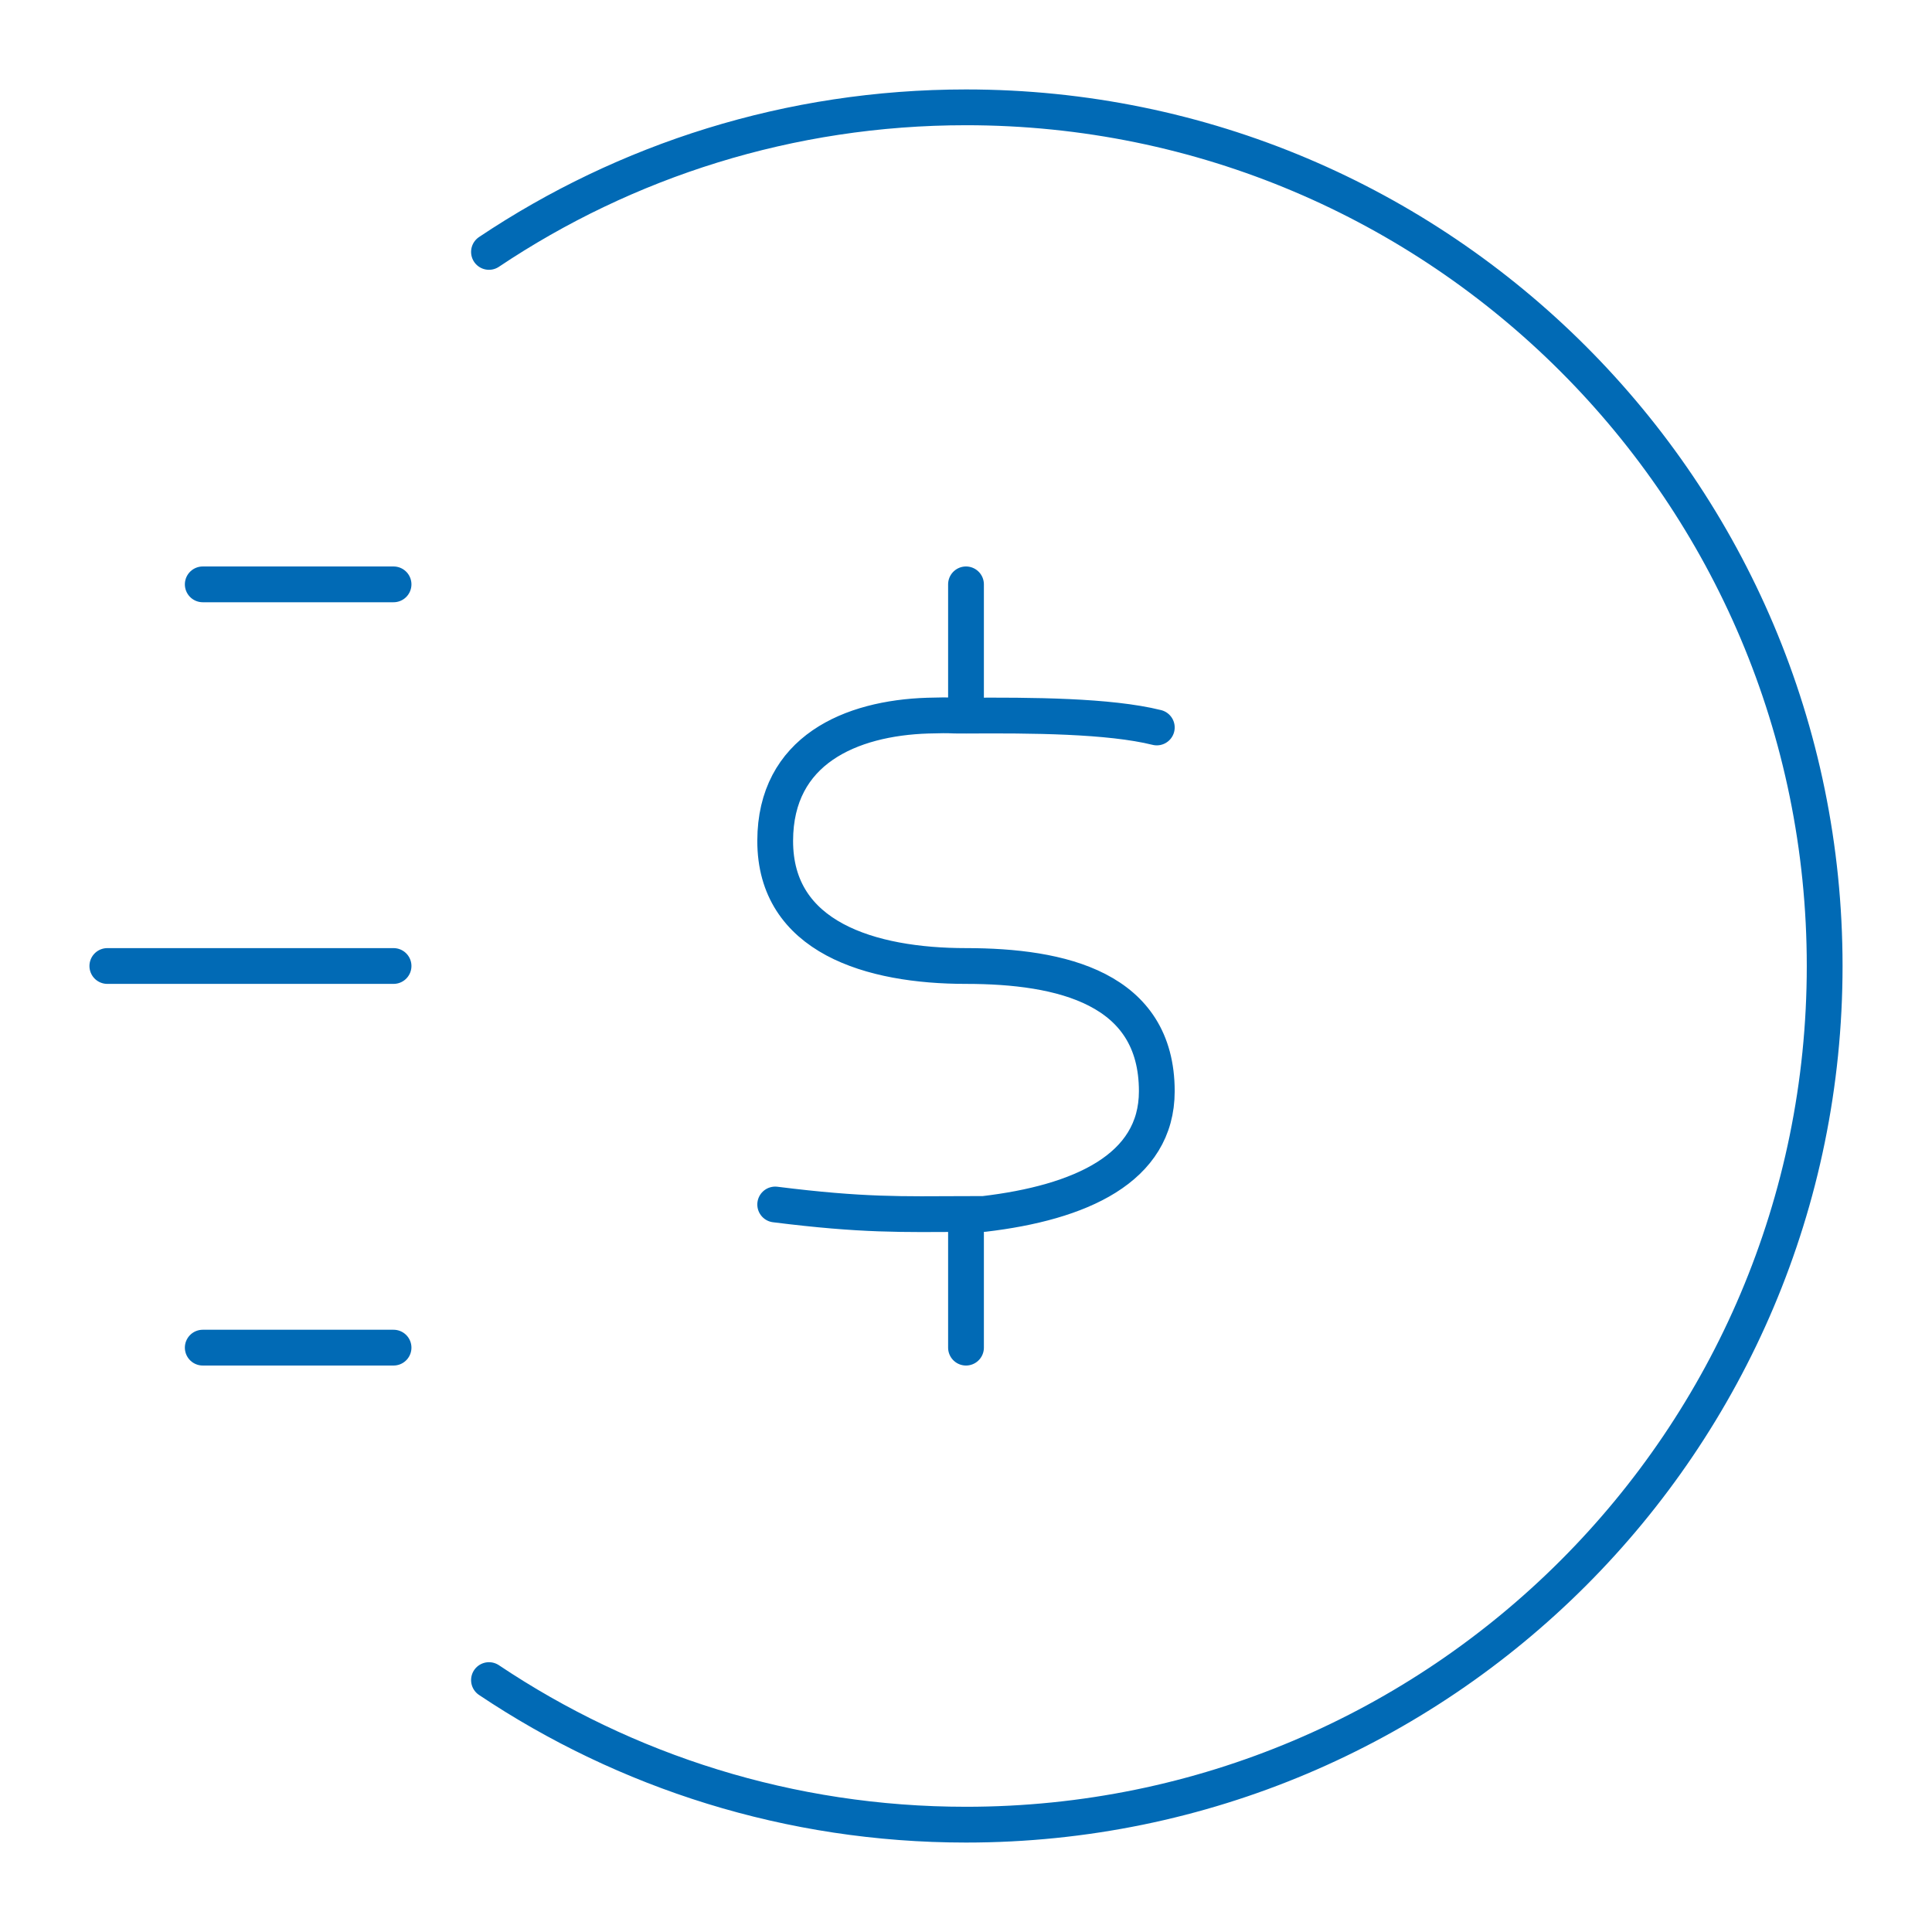
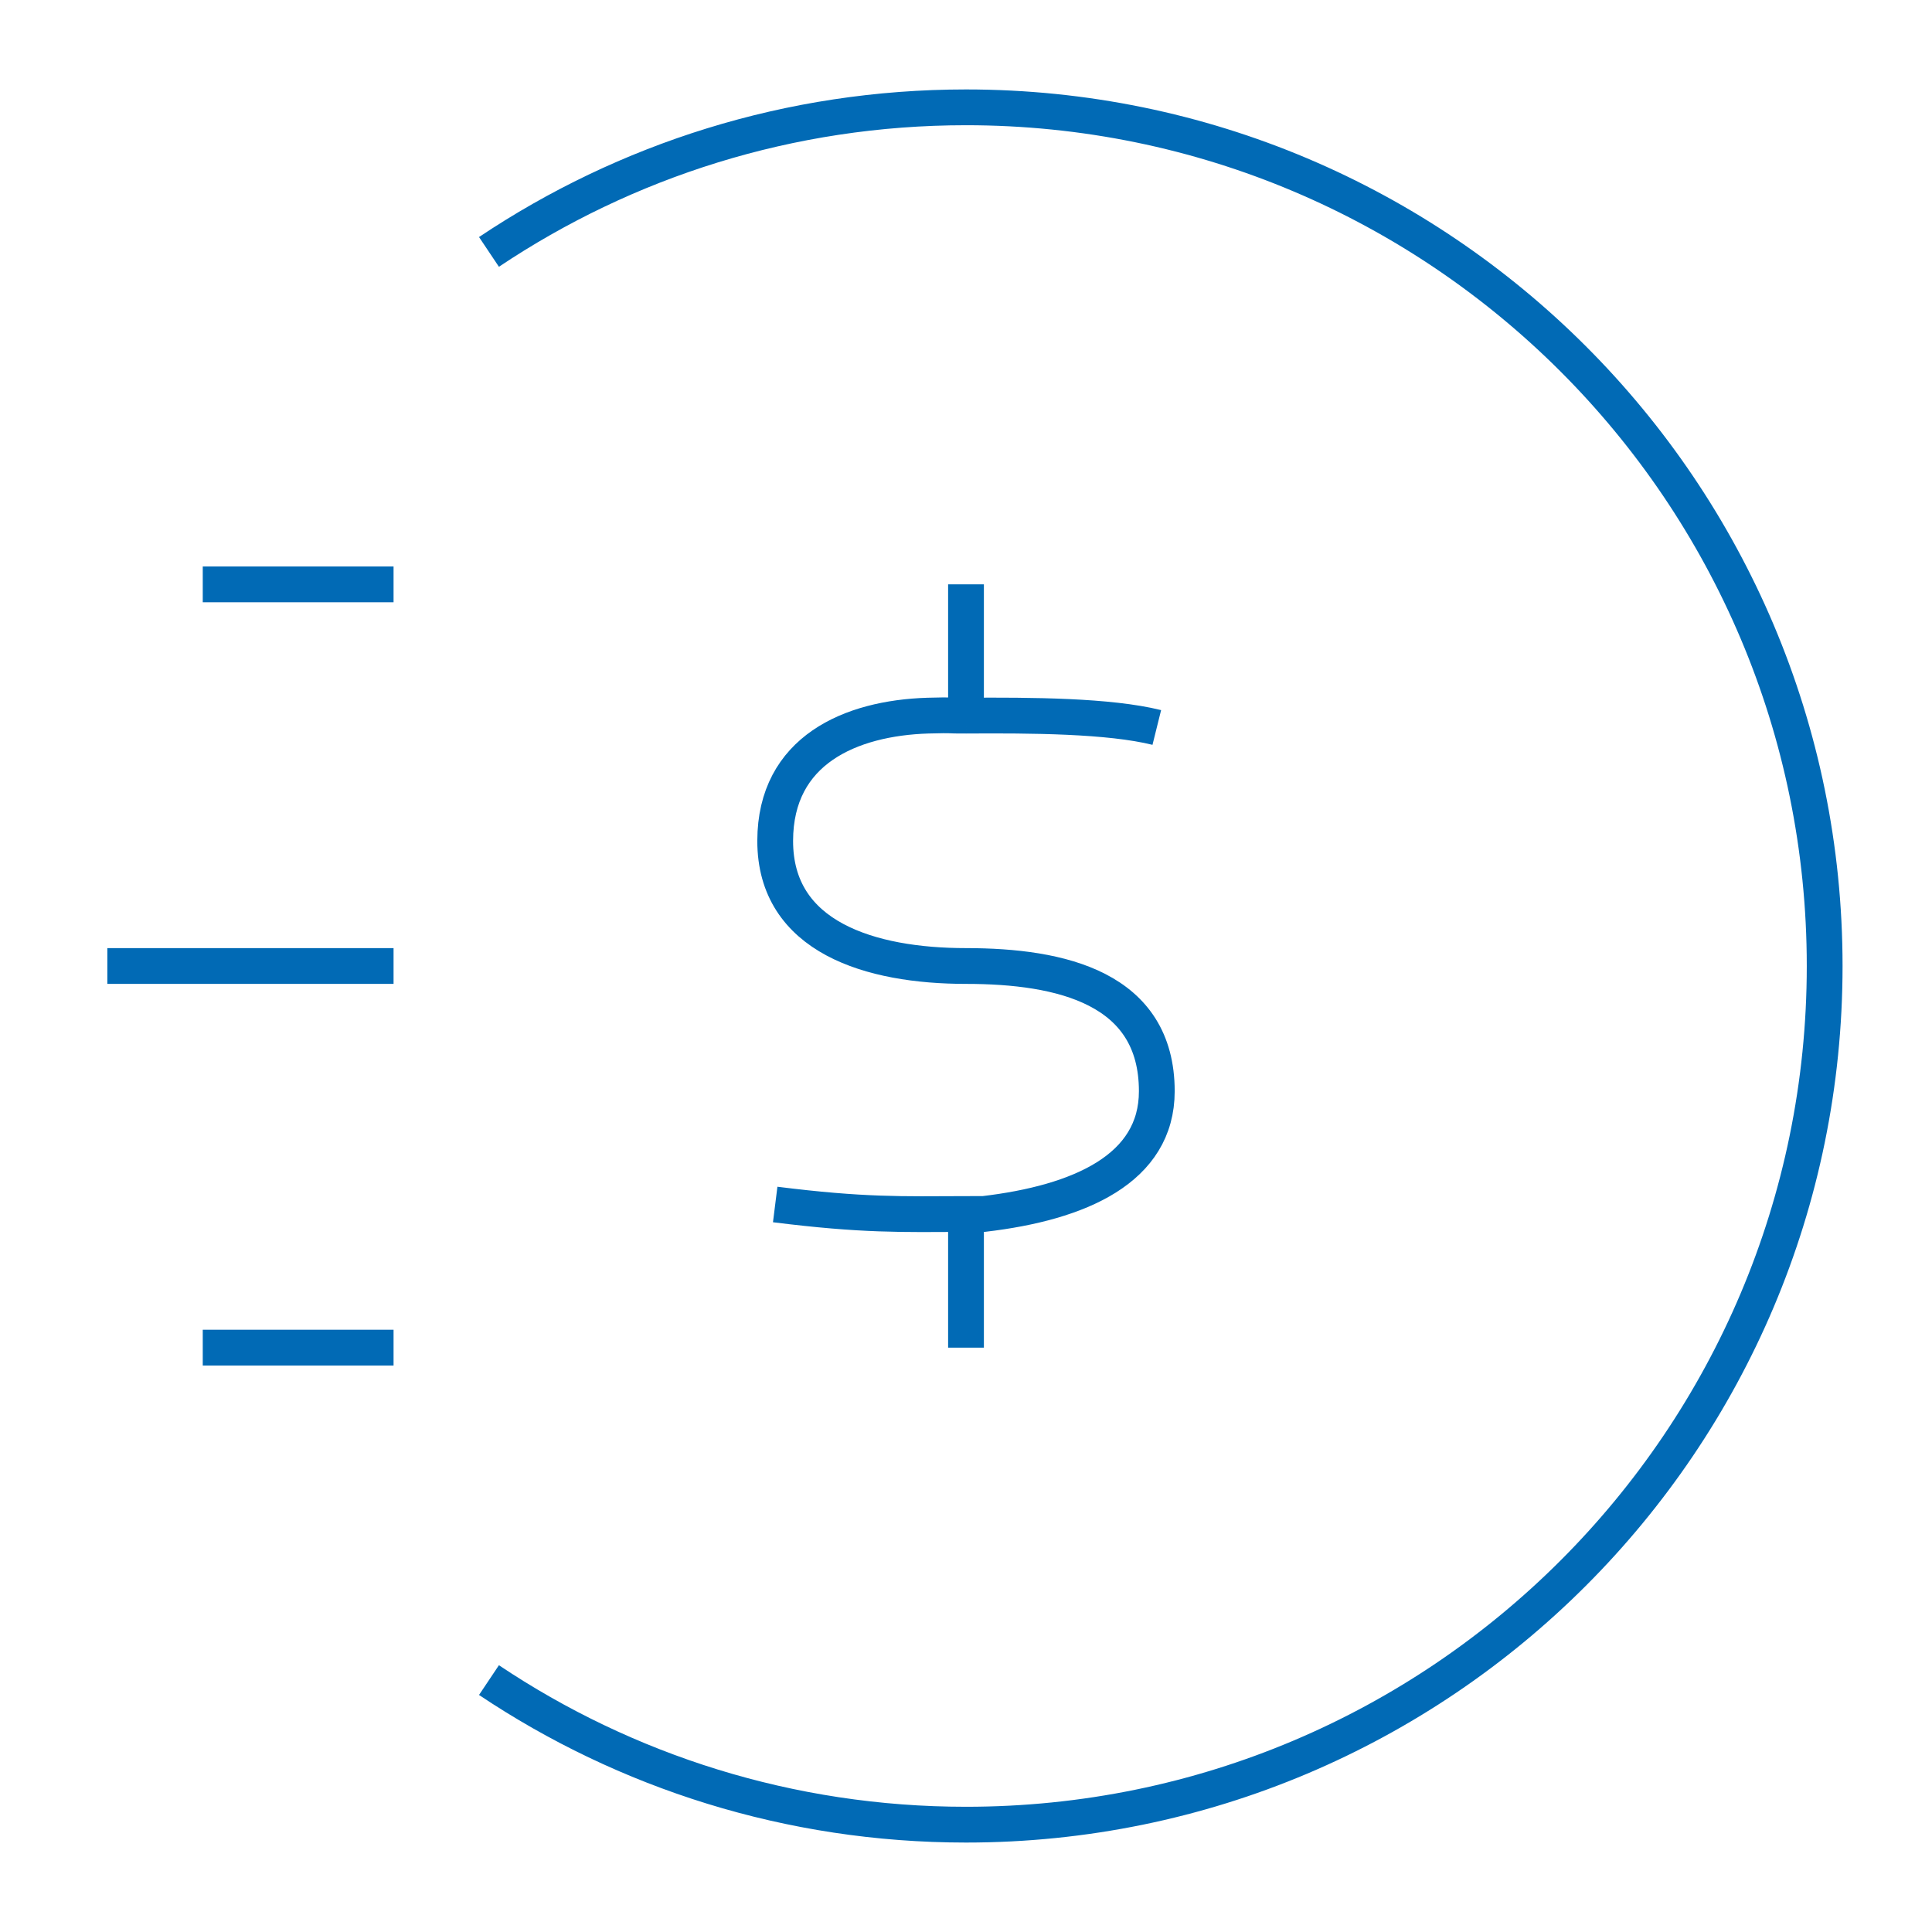
<svg xmlns="http://www.w3.org/2000/svg" width="54" height="54" viewBox="0 0 54 54" fill="none">
-   <path d="M11 16.333H5.667M11 37.667H5.667M11 27H3M13.667 7.041C17.48 4.489 22.066 3 27 3C40.255 3 51 13.745 51 27C51 40.255 40.255 51 27 51C22.066 51 17.48 49.511 13.667 46.959M32.333 20.333C31 20.002 28.827 19.99 27 20.002M27 20.002C26.389 20.006 26.758 19.98 25.933 20.002C23.78 20.07 21.671 20.964 21.667 23.5C21.662 26.201 24.333 27 27 27C29.667 27 32.333 27.616 32.333 30.5C32.333 32.667 30.18 33.616 27.496 33.931C27.324 33.931 27.159 33.931 27 33.932M27 20.002V16.333M27 33.932C25.186 33.939 24.118 33.973 21.667 33.666M27 33.932V37.667" stroke="#016AB5" strokeWidth="5.333" stroke-linecap="round" stroke-linejoin="round" />
+   <path d="M11 16.333H5.667M11 37.667H5.667M11 27H3M13.667 7.041C17.48 4.489 22.066 3 27 3C40.255 3 51 13.745 51 27C51 40.255 40.255 51 27 51C22.066 51 17.48 49.511 13.667 46.959M32.333 20.333C31 20.002 28.827 19.99 27 20.002M27 20.002C26.389 20.006 26.758 19.98 25.933 20.002C23.78 20.07 21.671 20.964 21.667 23.5C21.662 26.201 24.333 27 27 27C29.667 27 32.333 27.616 32.333 30.5C32.333 32.667 30.18 33.616 27.496 33.931C27.324 33.931 27.159 33.931 27 33.932M27 20.002V16.333M27 33.932C25.186 33.939 24.118 33.973 21.667 33.666M27 33.932V37.667" stroke="#016AB5" strokeWidth="5.333" strokeLinecap="round" strokeLinejoin="round" />
</svg>
